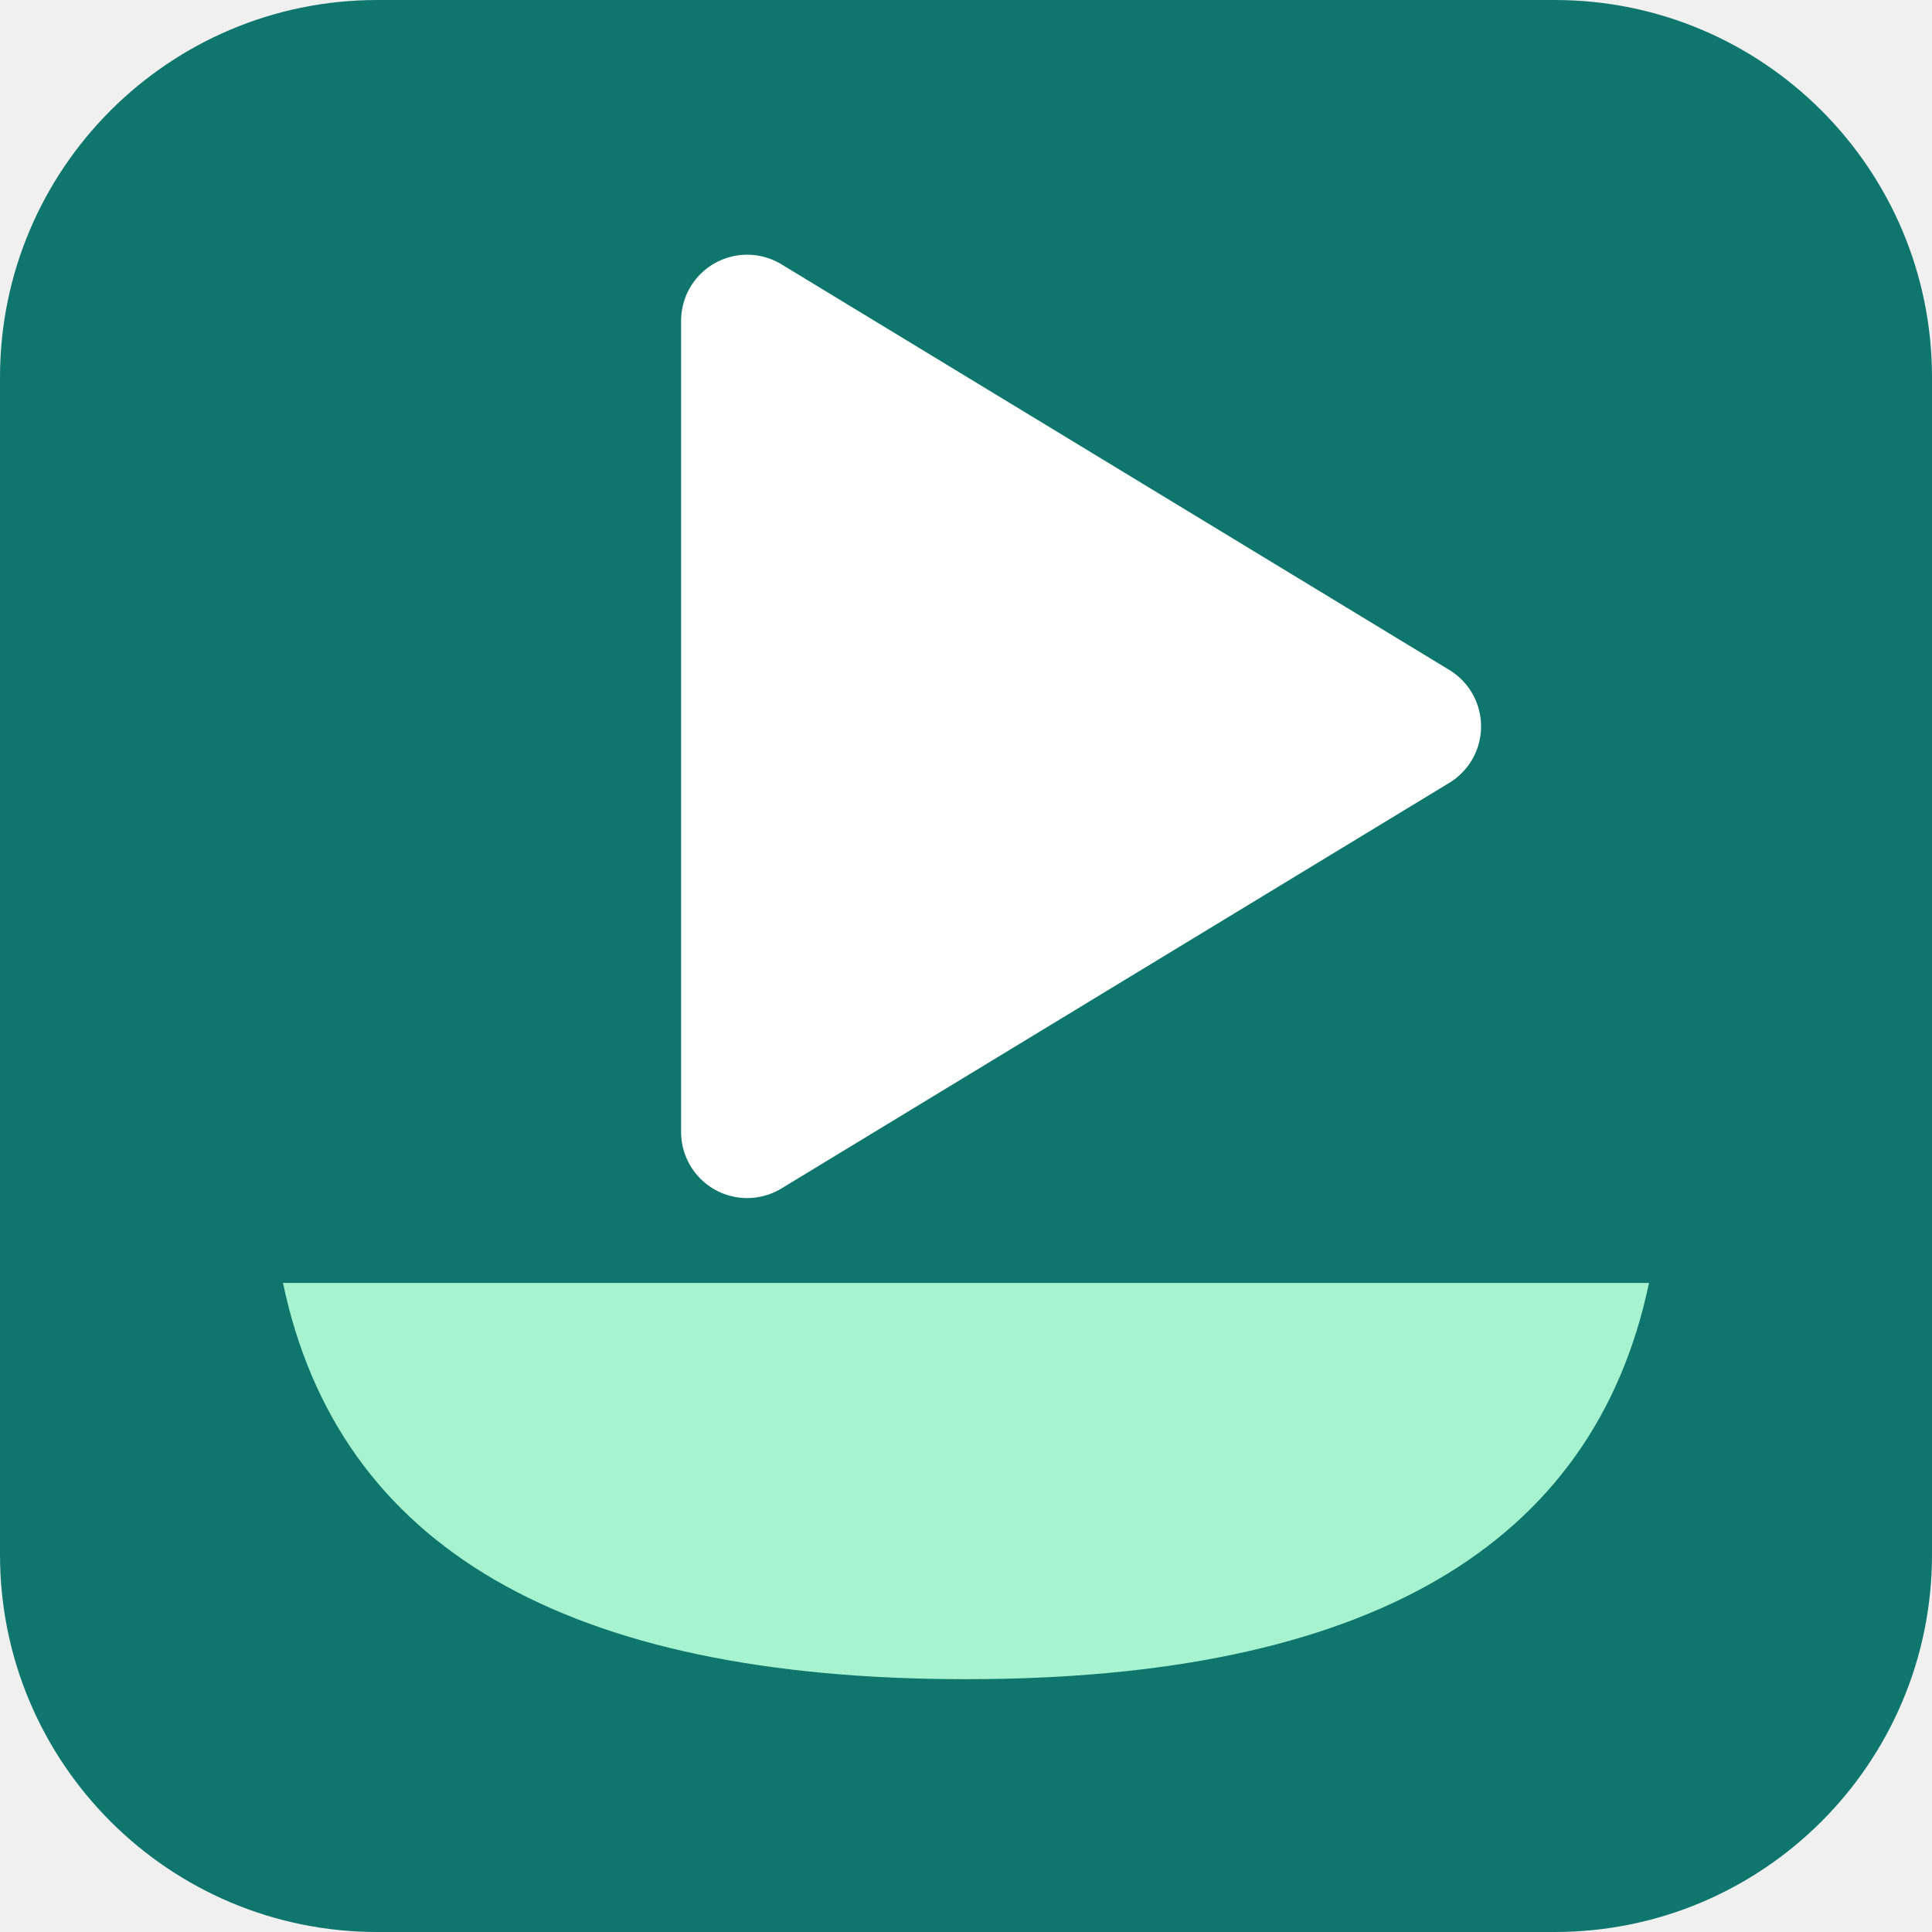
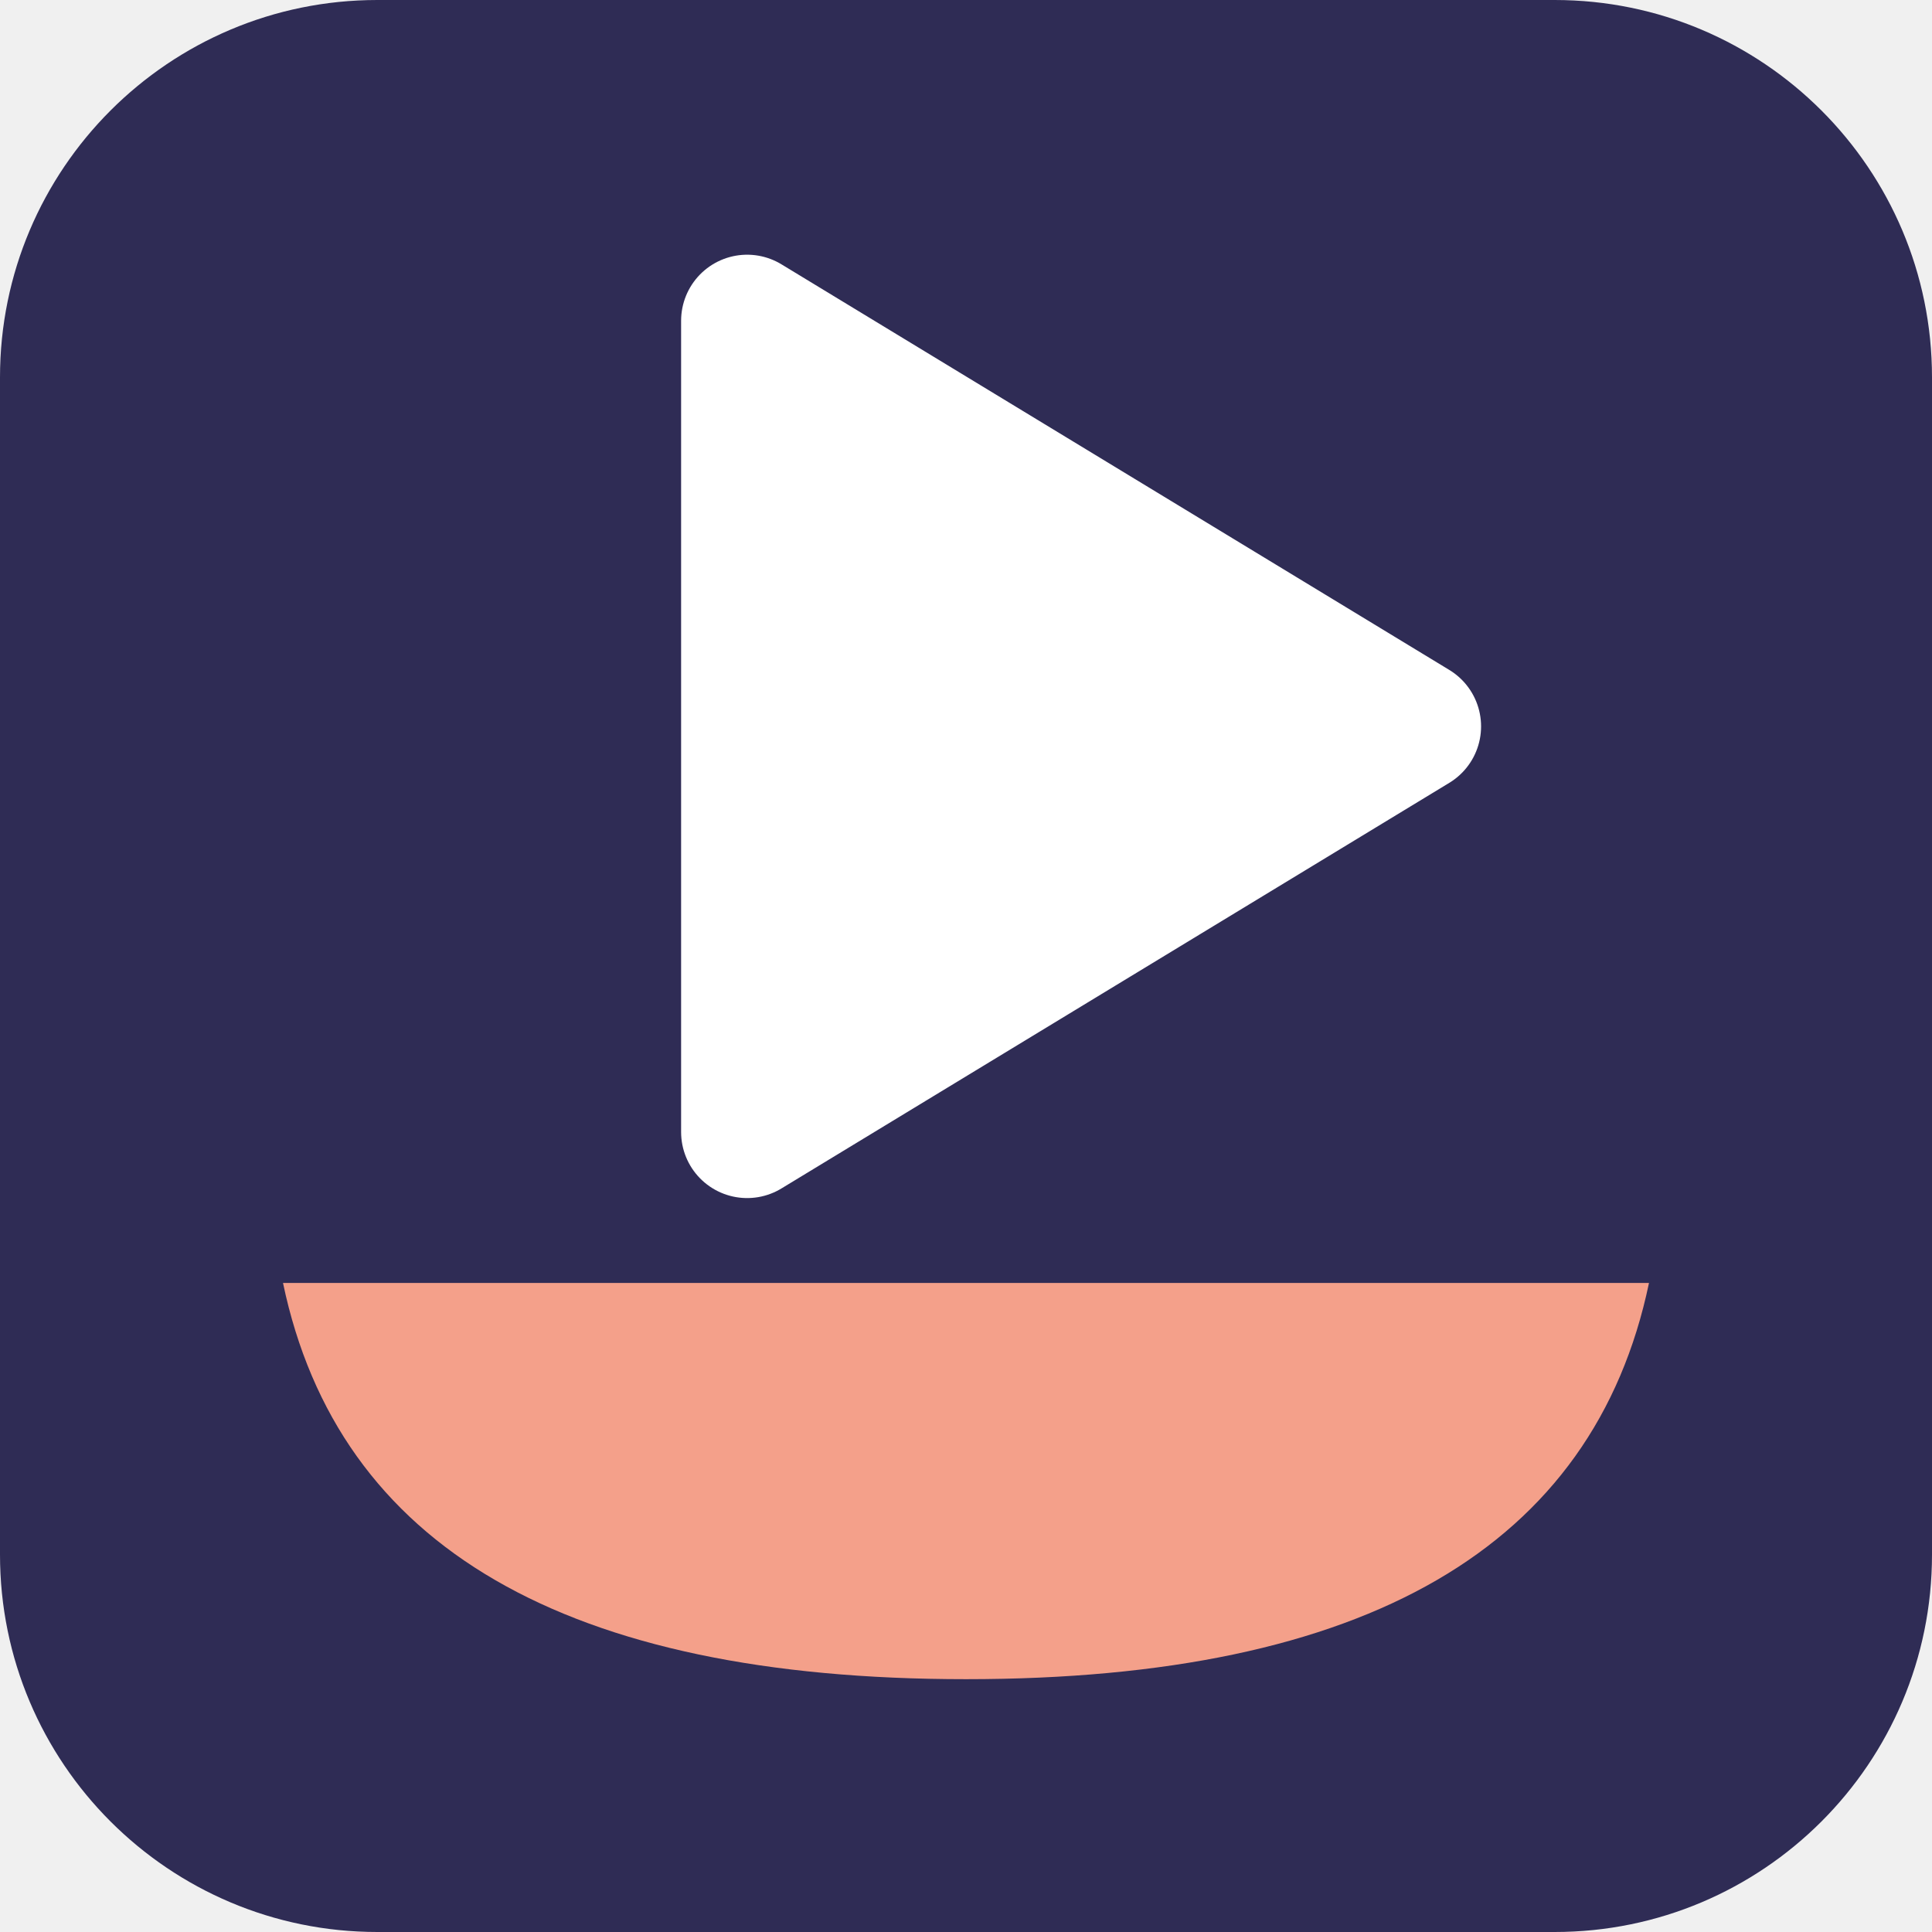
<svg xmlns="http://www.w3.org/2000/svg" width="1024" height="1024" viewBox="0 0 1024 1024">
-   <rect width="1024" height="1024" rx="200" fill="#0F766E" />
+   <rect width="1024" height="1024" rx="200" fill="#2F2C55" />
  <polygon points="396,170 396,600 750,385" fill="#FFFFFF" stroke="#FFFFFF" stroke-width="70" stroke-linejoin="round" />
-   <path d="M150 680 H874 Q830 890 512 890 Q194 890 150 680 Z" fill="#A7F3D0" />
+   <path d="M150 680 H874 Q830 890 512 890 Q194 890 150 680 Z" fill="#F4A08A" />
</svg>
